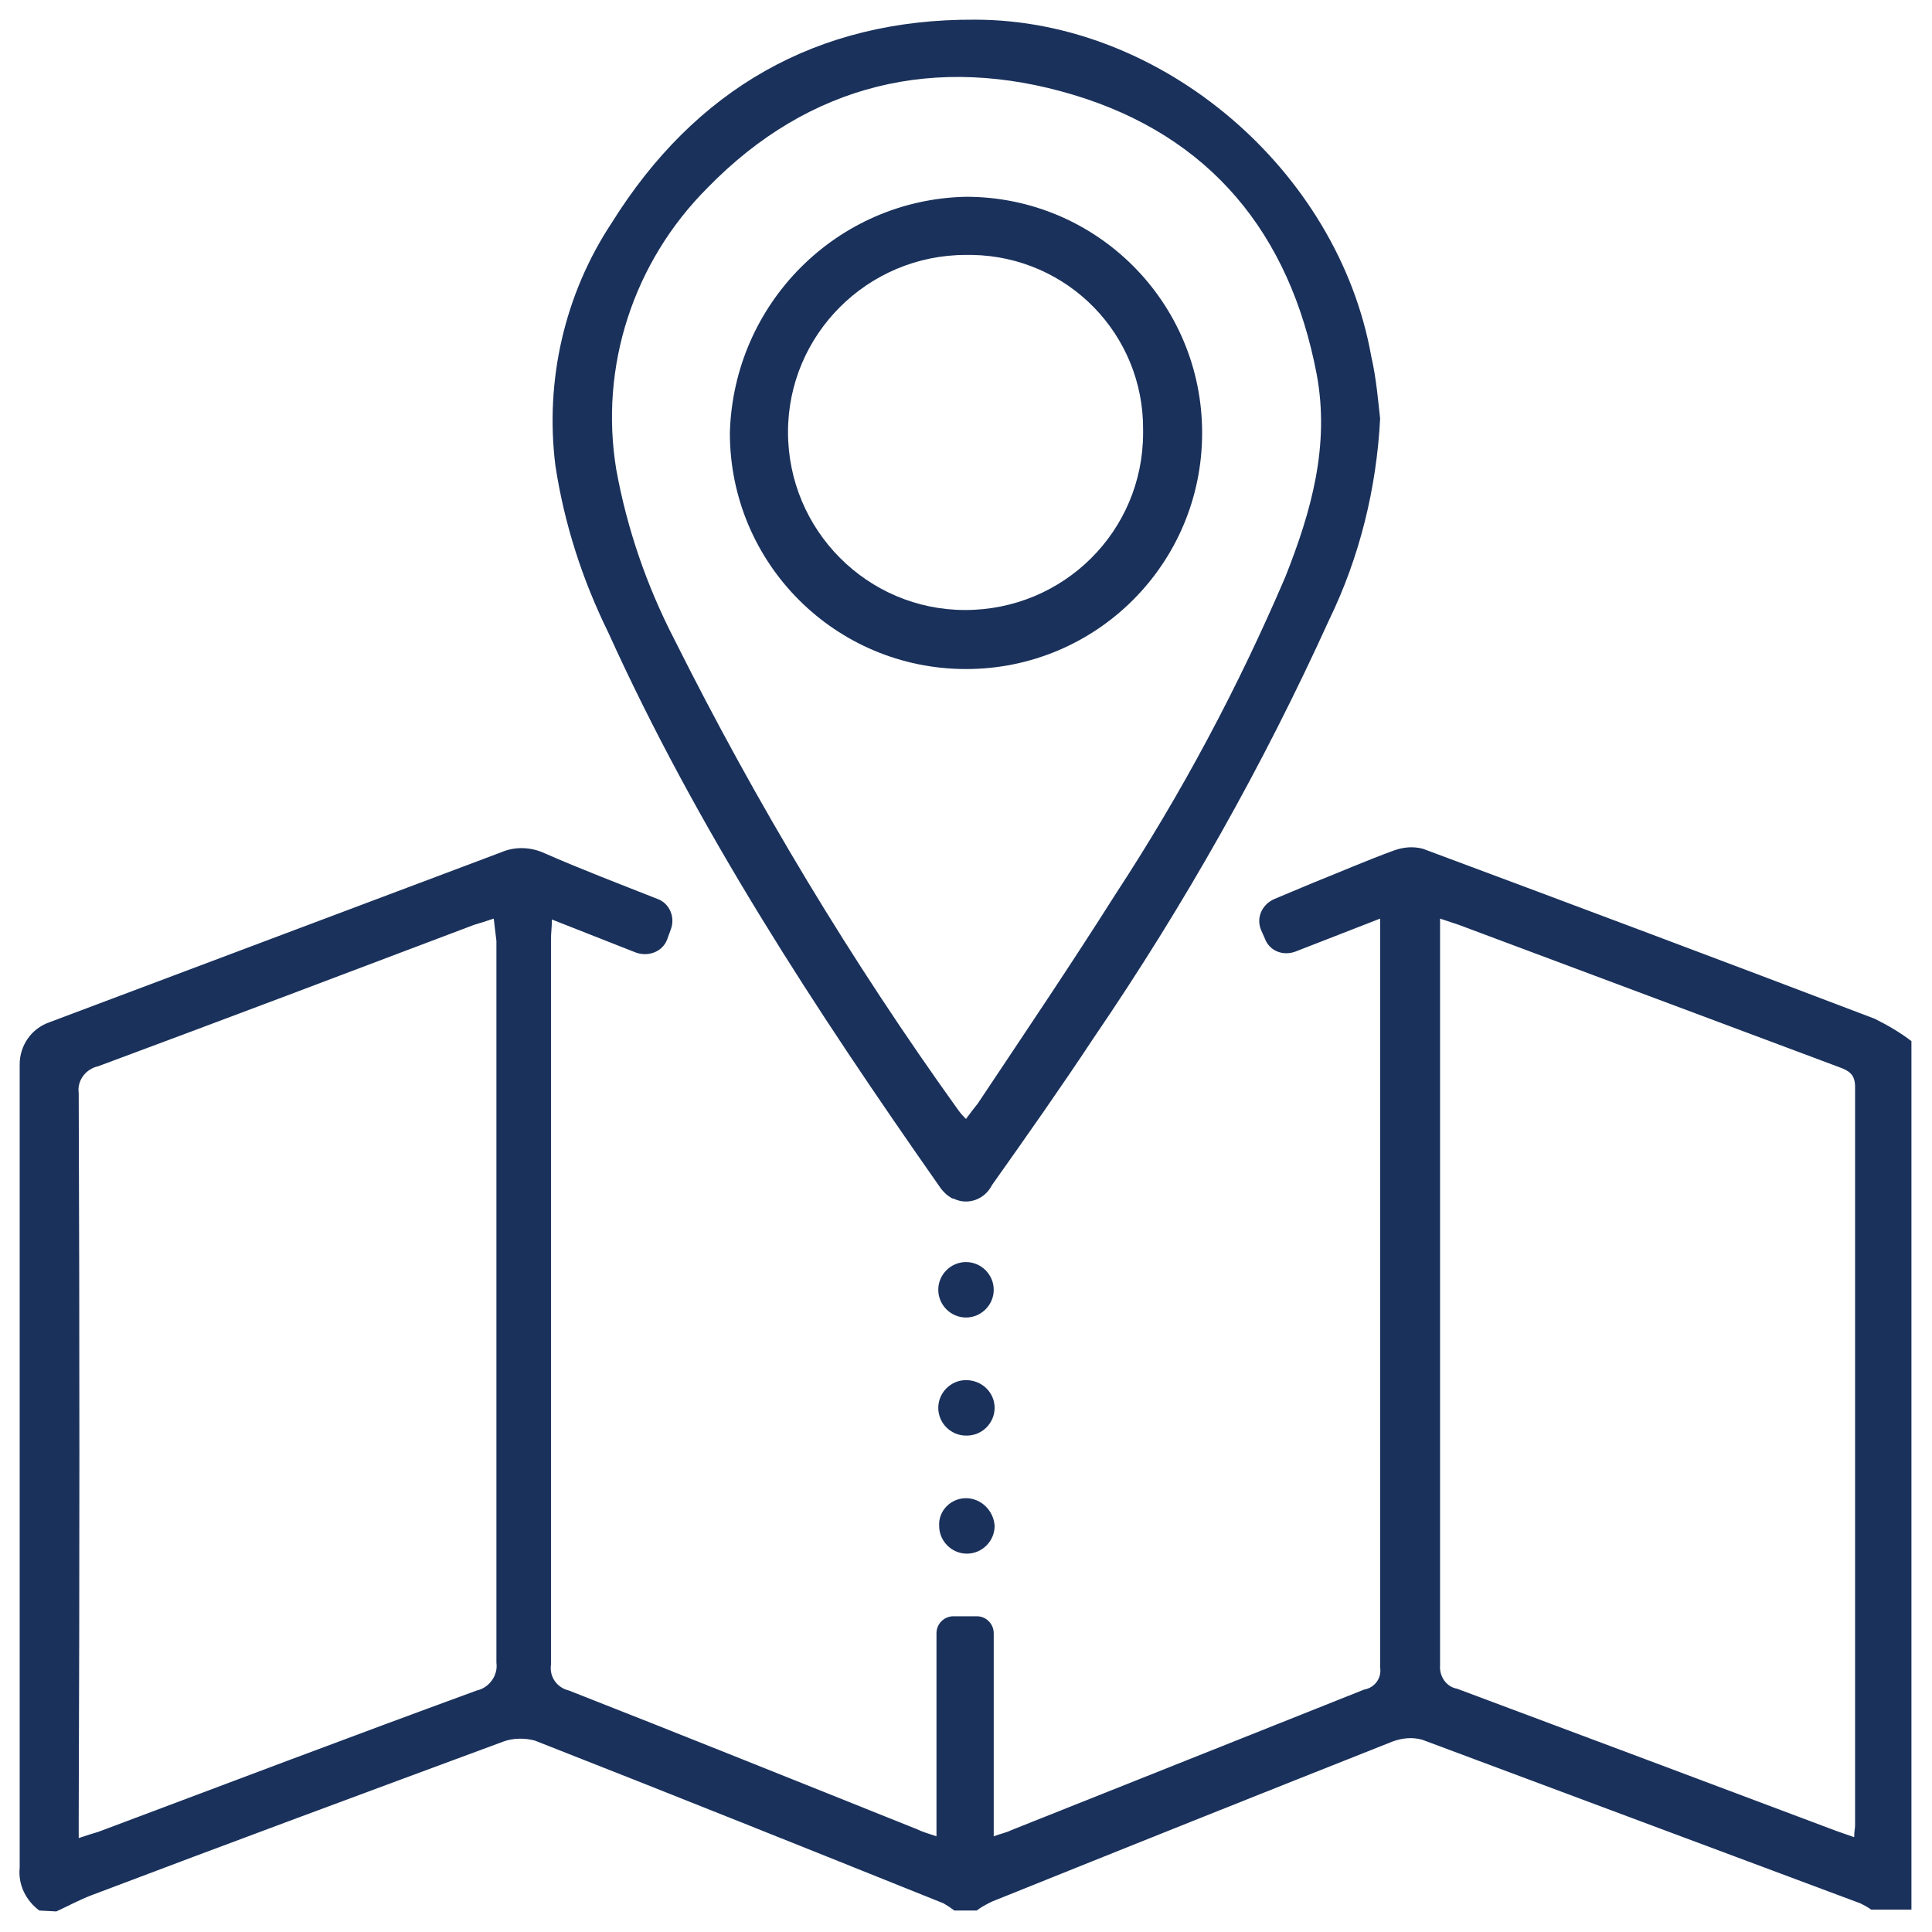
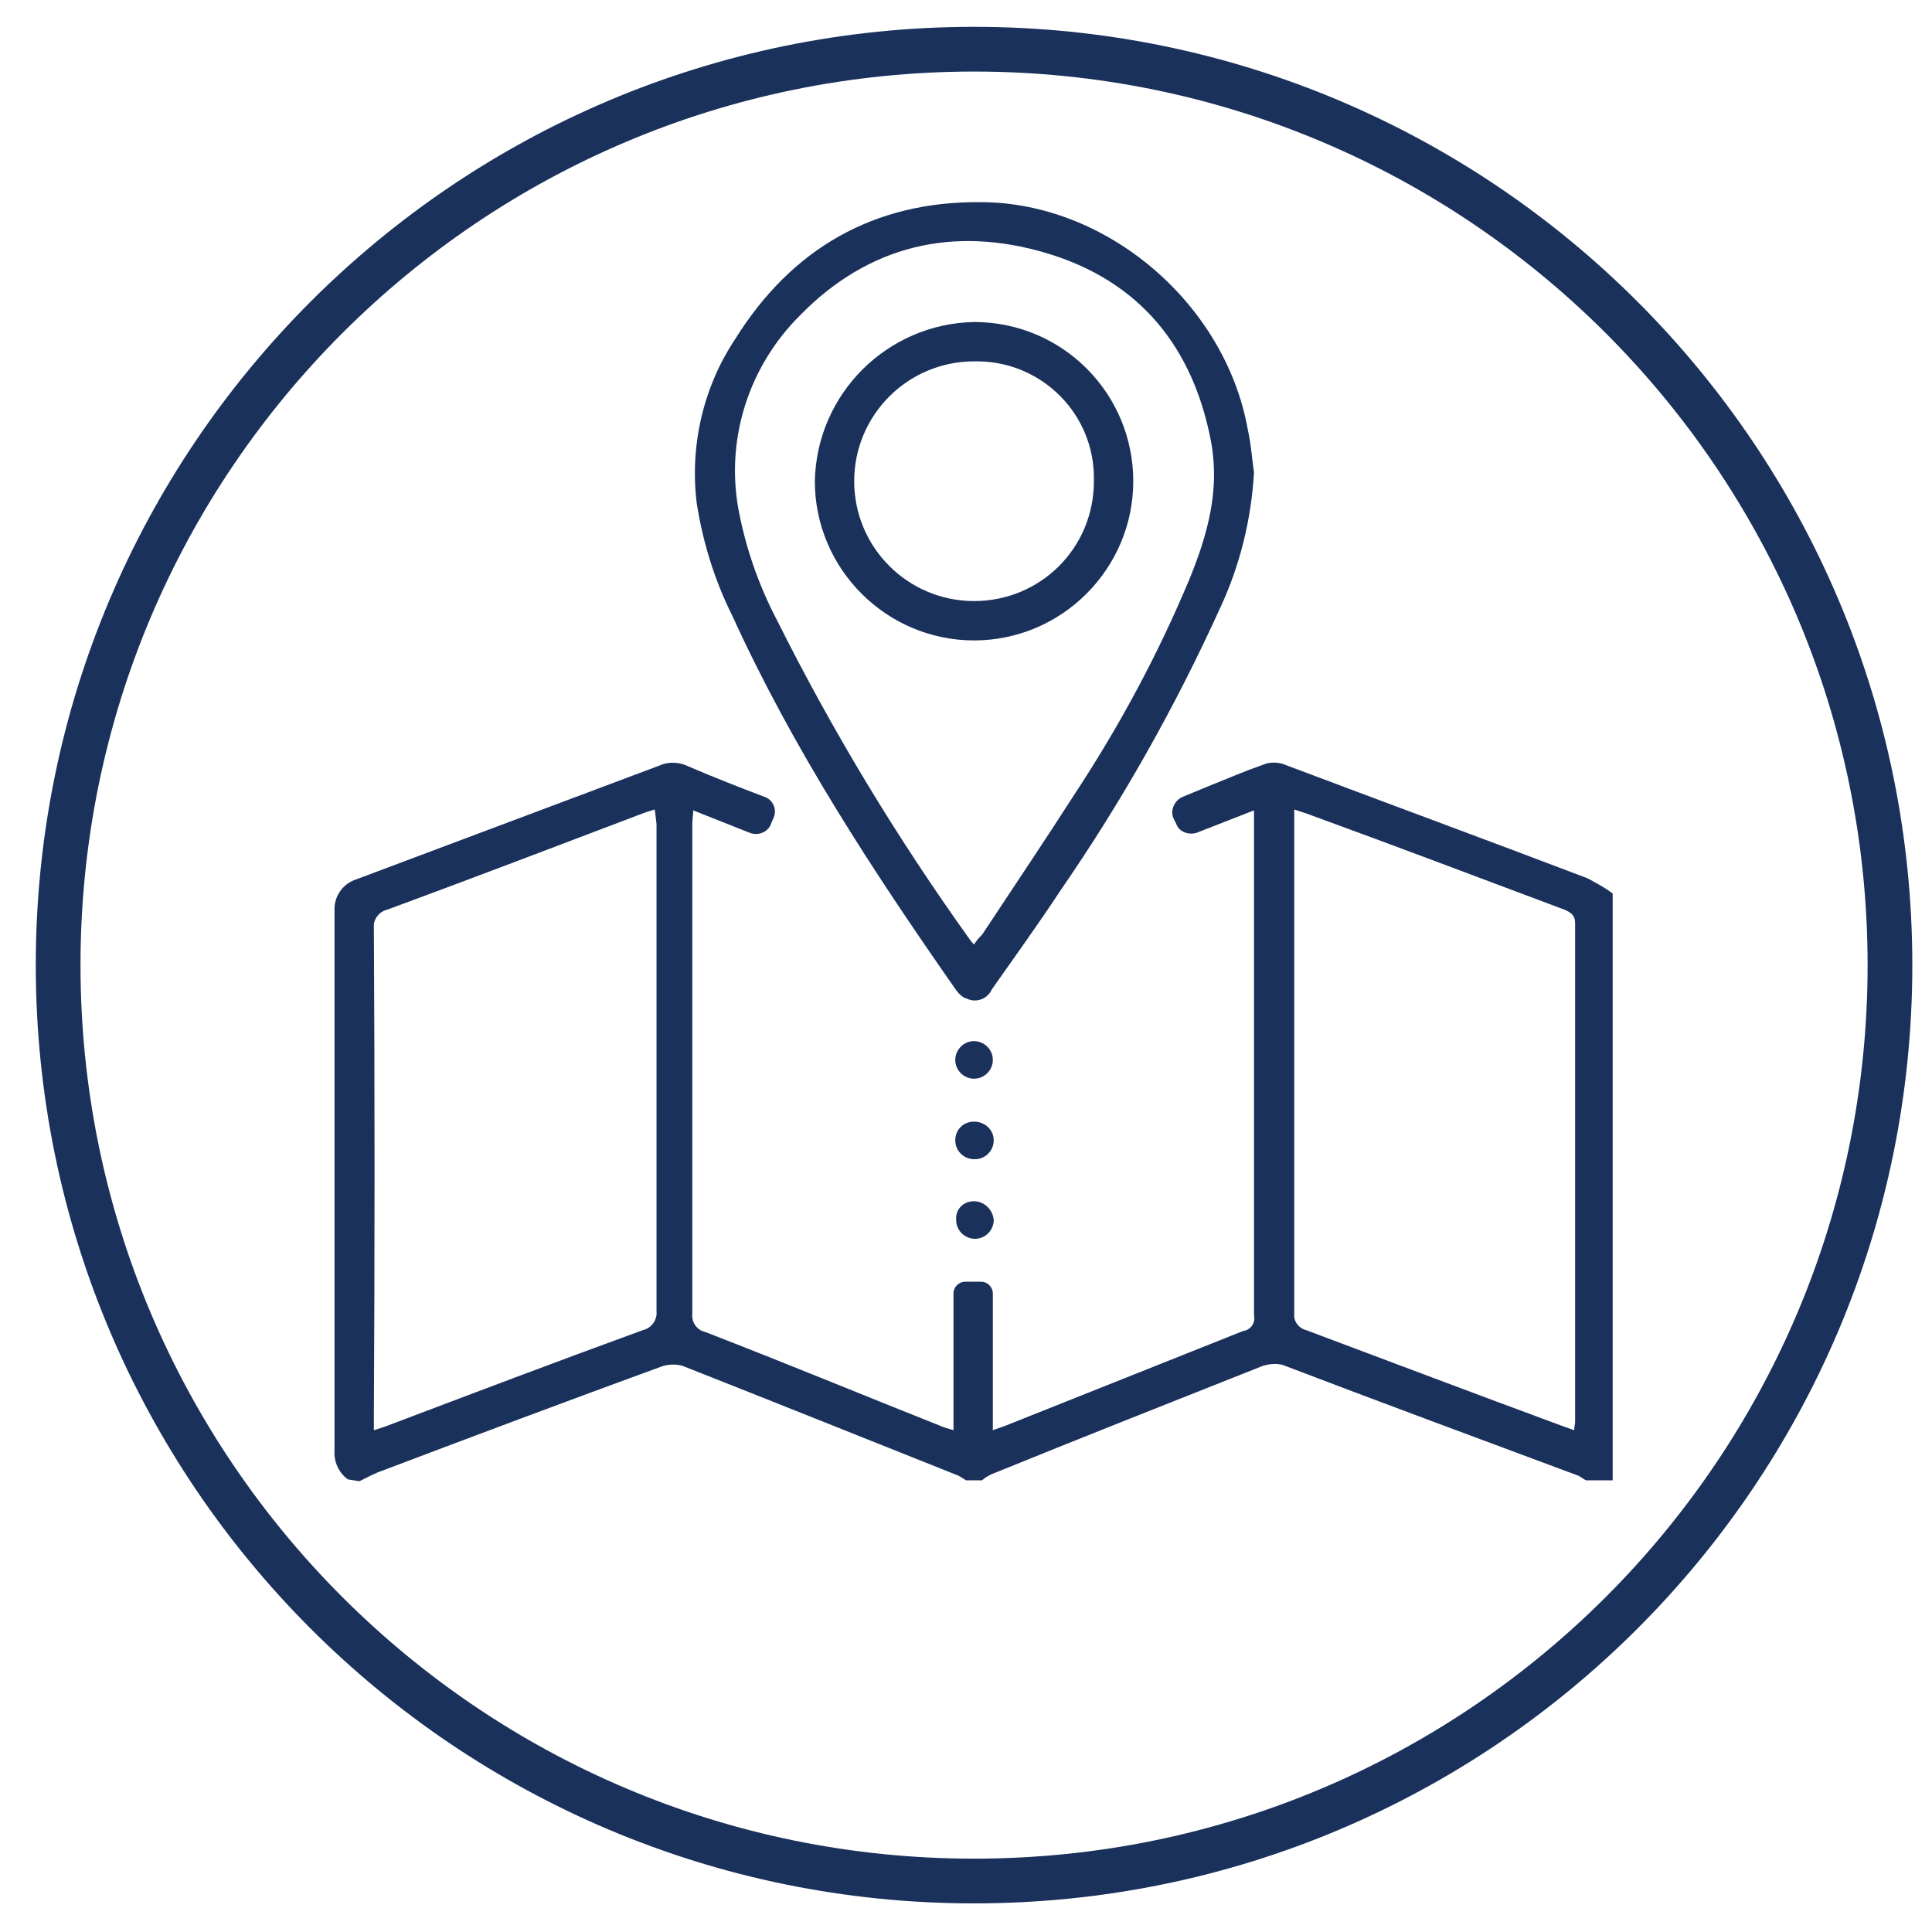
<svg xmlns="http://www.w3.org/2000/svg" version="1.1" id="Layer_1" x="0px" y="0px" viewBox="0 0 216 216" style="enable-background:new 0 0 216 216;" xml:space="preserve">
  <style type="text/css">
- 	.st0{fill:#1A315B;}
+ 	.st0{display:none;}
+ 	.st1{display:inline;}
+ 	.st2{fill:#1A315B;}
+ 	.st3{fill:none;stroke:#1A315B;stroke-width:5;stroke-miterlimit:10;}
</style>
-   <g id="Group_315">
-     <g id="Group_315-2">
-       <path id="Path_348" class="st0" d="M4.4,213.6c-1.5-1.1-2.4-2.9-2.2-4.8c0-29.9,0-59.9,0-89.8c0-2.1,1.3-4,3.3-4.7l50.5-19    c1.6-0.7,3.4-0.6,4.9,0.1c4.1,1.8,8.3,3.4,12.6,5.1c1.4,0.5,2,2.1,1.5,3.4l-0.4,1.1c-0.5,1.4-2.1,2-3.5,1.5l-9.4-3.7    c0,0.9-0.1,1.5-0.1,2.2c0,27,0,54.1,0,81.1c-0.2,1.4,0.7,2.6,2,2.9c13,5.1,25.9,10.3,38.9,15.5c0.6,0.3,1.3,0.5,2.2,0.8v-22.7    c0-1.1,0.9-1.9,1.9-1.9h2.6c1.1,0,1.9,0.9,1.9,1.9l0,0v22.7c0.8-0.3,1.4-0.4,2-0.7l39.4-15.7c1.2-0.2,2-1.3,1.8-2.5    c0-27.3,0-54.6,0-82c0-0.5,0-1,0-1.7l-9.5,3.7c-1.4,0.5-2.9-0.1-3.4-1.5L141,104c-0.6-1.4,0.1-2.9,1.5-3.5c0,0,0,0,0,0l0,0    l4.3-1.8c3-1.2,6-2.5,9-3.6c1.1-0.4,2.2-0.5,3.3-0.2c16.9,6.3,33.7,12.6,50.5,19c1.4,0.7,2.8,1.5,4.1,2.5v97.1h-4.5    c-0.4-0.3-0.8-0.5-1.2-0.7c-16.3-6.1-32.7-12.2-49-18.3c-1.1-0.3-2.2-0.2-3.3,0.2c-14.9,5.9-29.9,11.9-44.8,17.9    c-0.6,0.3-1.2,0.6-1.7,1h-2.5c-0.4-0.3-0.7-0.5-1.2-0.8c-15.2-6.1-30.4-12.2-45.7-18.2c-1.1-0.3-2.4-0.3-3.5,0.1    c-15.4,5.7-30.8,11.4-46.1,17.2c-1.3,0.5-2.6,1.2-3.9,1.8L4.4,213.6z M55.2,102.7c-0.9,0.3-1.5,0.5-2.2,0.7    C39,108.7,25,114,11,119.2c-1.4,0.3-2.4,1.6-2.2,3c0.1,27,0.1,53.9,0,80.9v2.4c0.9-0.3,1.5-0.5,2.2-0.7    c14.1-5.3,28.1-10.6,42.3-15.8c1.4-0.3,2.4-1.7,2.2-3.1c0-26.9,0-53.8,0-80.7L55.2,102.7z M161,102.7c0,0.8,0,1.4,0,2    c0,27.2,0,54.4,0,81.5c-0.1,1.2,0.7,2.4,1.9,2.6c14.2,5.3,28.3,10.6,42.4,15.9l2,0.7c0-0.6,0.1-1,0.1-1.3c0-27.5,0-55.1,0-82.6    c0-1.4-0.7-1.8-1.8-2.2c-14.2-5.3-28.3-10.6-42.5-15.9L161,102.7L161,102.7z" />
-       <path id="Path_349" class="st0" d="M154.3,46.8c-0.4,7.8-2.3,15.5-5.7,22.5c-7.4,16.3-16.2,31.9-26.3,46.7    c-3.7,5.6-7.5,11-11.4,16.5c-0.8,1.6-2.7,2.3-4.3,1.5c0,0,0,0-0.1,0c-0.6-0.3-1.1-0.8-1.5-1.4C91.2,112.9,78,92.8,68,70.7    c-2.9-5.9-4.9-12.1-5.9-18.6c-1.2-9.5,1-19.2,6.3-27.2C77.7,10,91.3,2.1,109,2.2c21,0,40.6,16.9,44.3,37.6    C153.9,42.4,154.1,45.1,154.3,46.8z M108,125.1c0.5-0.7,0.9-1.2,1.3-1.7c5.2-7.8,10.4-15.5,15.4-23.4c7.4-11.3,13.7-23.1,19-35.5    c2.9-7.3,5-14.7,3.5-22.7c-3-15.7-11.9-26.6-27.2-31.2S90.5,9.3,79.1,21c-8.3,8.3-12.1,20-10.2,31.5c1.2,6.6,3.4,13,6.5,19    c9.2,18.4,19.8,36,31.8,52.7C107.5,124.6,107.8,124.9,108,125.1L108,125.1z" />
-       <path id="Rectangle_188" class="st0" d="M108,141.1L108,141.1c1.7,0,3.1,1.4,3.1,3.1l0,0l0,0c0,1.7-1.4,3.1-3.1,3.1l0,0    c-1.7,0-3.1-1.4-3.1-3.1l0,0C104.9,142.5,106.3,141.1,108,141.1L108,141.1z" />
-       <path id="Rectangle_189" class="st0" d="M108,154.3L108,154.3c1.8,0,3.2,1.4,3.2,3.1v0c0,1.7-1.4,3.1-3.1,3.1H108    c-1.7,0-3.1-1.4-3.1-3.1v0C104.9,155.7,106.3,154.3,108,154.3z" />
-       <path id="Rectangle_190" class="st0" d="M108,167.5L108,167.5c1.7,0,3.1,1.4,3.2,3.1l0,0c0,1.7-1.4,3.1-3.1,3.1c0,0,0,0,0,0l0,0    c-1.7,0-3.1-1.4-3.1-3.1l0,0l0,0C104.9,168.9,106.3,167.5,108,167.5z" />
-       <path id="Path_350" class="st0" d="M108,22c14.6,0,26.4,11.8,26.4,26.4c0,14.6-11.8,26.4-26.4,26.4c-14.6,0-26.4-11.8-26.4-26.4    l0,0C82,33.9,93.6,22.3,108,22z M108,28.5c-11,0-19.9,8.9-19.9,19.8c0,11,8.9,19.9,19.8,19.9c11,0,19.9-8.8,19.9-19.8v-0.3    c0.1-10.7-8.4-19.4-19.1-19.6L108,28.5z" />
+   <g id="Group_323" class="st0">
+     <g id="Group_323-2" class="st1">
+       <path id="Path_363" class="st2" d="M28.5,148.8c1.1-3.8,2.3-7.6,3.4-11.5c3.5-12.6,7.2-25.2,10.7-37.8c0.8-2.6,2.4-3.5,5-2.8    c7.5,2.1,15,4.2,22.5,6.5c1.1,0.5,2.2,1.1,3.2,1.8c0.4,0.2,0.8,0.4,1.2,0.3c6.7-0.4,13.4-0.8,20.1-1.2c0.5,0,0.9-0.2,1.4-0.4    c8-4.4,16.4-4.4,24.8-1.6c5.4,1.8,10.6,4.1,16,6.3c2.3,0.8,4.8,0,6.3-2c0.5-0.8,1.4-1.4,2.3-1.7c7.9-2.3,15.8-4.5,23.7-6.8    c1.8-0.6,3.8,0.3,4.4,2.1c0.1,0.2,0.1,0.3,0.2,0.5l13.8,48.9c0.8,3,0,4.4-2.9,5.3l-22.2,6.3c-3.5,1-4.5,0.4-5.7-3.1    c-0.1-0.2-0.2-0.5-0.3-0.7c-1.4,0.2-2.6,0.4-3.9,0.6c-0.3,0.1-0.6,0.3-0.7,0.7c-1.1,4.7-4.4,7-9,7.6c-0.1,0-0.2,0.1-0.3,0.2    c-1.4,7.8-5,10.7-12.6,10.2c-1.4,3.8-3.7,6.6-7.8,7.5c-4.1,0.9-7.4-0.8-10.4-3.7c-1.1,3.3-4.2,5.7-7.7,5.9    c-2.9,0.3-5.9-0.5-8.1-2.5c-10.1-7.8-19.6-16.3-28.6-25.3c-2-2.1-3.9-4.3-6-6.7c-0.5,1.8-1.1,3.6-1.6,5.4    c-0.8,2.6-2.3,3.5-4.9,2.8c-7.6-2.1-15.2-4.3-22.8-6.4c-1.4-0.3-2.6-1.2-3.2-2.5L28.5,148.8z M86.5,111.3l-0.2-0.5l-12.9,1.3    c-0.8,0-1.5,0.6-1.7,1.4c-2.6,9.4-5.3,18.8-7.9,28.3c-0.2,0.8-0.1,1.5,0.3,2.2c1.4,2.1,2.8,4.1,4.4,6c7.5,8.5,16.1,15.8,24.7,23    c2.5,2,5,4.1,7.6,6c1.6,1.1,2.6,1.1,3.6,0c1.3-0.9,1.5-2.6,0.7-3.9c-0.2-0.3-0.5-0.5-0.7-0.7l-5.3-5.1c-1.5-1.1-1.8-3.2-0.7-4.7    l0,0l0.2-0.2c1.3-1.4,3.5-1.6,4.9-0.3l0,0l0.3,0.3c4.6,4,9.2,8,13.8,12.1c1.3,1.3,3.4,1.3,4.7-0.1c1.3-1.3,1.3-3.4-0.1-4.7l0,0    c-0.8-0.8-1.7-1.7-2.6-2.4c-3.2-2.6-6.5-5.3-9.6-8c-1.4-1.1-1.6-3.2-0.5-4.6l0,0l0,0c1.1-1.4,3.2-1.7,4.6-0.6l0,0l0,0    c0.5,0.4,1.1,0.8,1.6,1.3c4.7,3.9,9.3,7.8,14.1,11.8c1.2,1.4,3.2,1.4,4.6,0.3c0.2-0.2,0.5-0.5,0.6-0.7c1.7-2,1.6-3.3-0.4-5.1    c-0.7-0.7-1.4-1.3-2.1-1.9l-11.8-9.9c-1.2-0.8-1.7-2.3-1.4-3.7c0.8-2.6,3.5-3.2,5.7-1.4c4.8,4.1,9.6,8.1,14.5,12.1    c1.1,1.2,3.1,1.3,4.3,0.2c0.1-0.1,0.2-0.2,0.3-0.3c2.1-2,2-4-0.4-5.9c-9.6-7.9-19.4-15.7-29-23.7c-1.7-1.7-4.3-2.4-6.6-1.6    c-2.2,0.5-4.2,1.7-5.7,3.5c-2.5,3.2-5.8,5.8-9.6,7.3c-4.4,2-9.6,0-11.5-4.4v-0.1c-0.2-0.5-0.4-1-0.5-1.5    c-0.9-3.5-0.8-7.1,0.2-10.5C82,117.9,83.9,114.3,86.5,111.3z M154.3,150.6c-0.2-0.8-0.4-1.4-0.6-2.2c-3.1-10.9-6.3-21.9-9.3-32.9    c-0.3-1.1-0.7-1.4-1.7-0.9c-1.1,0.5-2,0.5-3,0.9c-1.5,0.6-3.2,0.5-4.6-0.4c-3.2-1.6-6.4-3-9.6-4.4c-4.7-2.1-9.7-3.5-14.9-3.8    c-11.5-0.4-21.5,7.5-23.8,18.8c-0.3,1.4-0.3,2.9,0,4.2c0.2,1.5,1.6,2.6,3.2,2.4c0.1,0,0.2,0,0.2,0c0.3-0.1,0.6-0.2,0.8-0.3    c0.8-0.3,1.6-0.8,2.3-1.4c1.9-1.7,3.6-3.6,5.3-5.5c1.7-2,3.9-3.3,6.4-3.8c1.9-0.4,3.8-0.8,5.7-1.4c1.5-0.6,3.2-0.3,4.3,0.8    c11,9,21.9,17.9,32.9,26.9c0.8,0.7,1.5,1.4,2.2,2.2C151.3,151.6,152,151.8,154.3,150.6z M162.3,154l17.8-5l-12.4-43.7l-17.8,5    L162.3,154z M48.4,104l-12.4,43.6l17.8,5L66.2,109L48.4,104z" />
+       <path id="Path_364" class="st2" d="M141.5,60.7c-0.3,18-14.8,32.6-32.8,32.8c-17.7,0-32.9-15.1-32.9-32.9    c0-17.6,15.3-32.9,32.9-32.9C126.4,27.8,141.6,43,141.5,60.7z M109.7,86.7c15.2-0.6,25.8-12.5,25.1-27.1    C134,44,122,33.5,106.7,34.6c-14.1,0.9-24.8,13-23.9,27.2l0.1,0.9c1.1,15,13,24.5,27.1,24H109.7z" />
+       <path id="Path_365" class="st2" d="M105.2,79c-3.4-0.8-6.5-2.4-9.1-4.7c-1.1-0.8-1.5-2.3-1.1-3.5c0.2-1.3,1.3-2.3,2.6-2.3    c1.1,0,2.1,0.3,2.9,1c2.6,2.1,5.9,3.3,9.2,3.2c2.5,0.1,4.5-1.9,4.6-4.3l0,0c0-0.3,0-0.5,0-0.8c-0.2-1-0.8-1.7-1.6-2.3    c-1.5-0.8-3.2-1.3-4.9-2c-2.8-1.1-5.5-2.4-8.1-4c-4.1-2.8-4.8-7.5-2.4-11.9c1.4-2.7,3.8-4.8,6.6-6c0.8-0.3,1.4-0.7,1.3-1.7    c-0.2-1.8,1.2-3.4,3-3.5l0,0h0.2c1.8-0.1,3.4,1.3,3.5,3.1c0,0.1,0,0.2,0,0.3c-0.1,0.9,0.5,1.7,1.4,2c2.3,0.8,4.2,2.3,5.7,4.2    c1.2,1.4,1.1,3.5-0.3,4.8l-0.1,0.1c-1.4,1.1-3.3,1-4.5-0.3c-0.1-0.2-0.2-0.2-0.3-0.4c-2-2.8-4.7-2.8-7.5-2.4    c-2,0.5-3.5,2.2-3.6,4.2c-0.2,1.4,0.5,2.6,2.6,3.5c1.7,0.8,3.5,1.1,5.1,2c2.6,1.1,5.1,2.5,7.5,4.1c3.8,3,4.3,7.3,2,11.5    c-1.5,2.7-3.8,4.8-6.8,6c-0.5,0.2-0.9,0.7-1.1,1.2c-0.4,2.6-1.5,4.1-3.5,4c-2-0.1-3.2-1.6-3.3-4.2C105.2,79.6,105.2,79.4,105.2,79    z" />
+     </g>
+   </g>
+   <circle class="st3" cx="108.9" cy="107.9" r="102.4" />
+   <g>
+     <g id="Group_315_1_">
+       <g id="Group_315-2_1_">
+         <path id="Path_348_1_" class="st2" d="M38.9,165.4c-1-0.7-1.6-2-1.5-3.2c0-20.2,0-40.5,0-60.6c0-1.4,0.9-2.7,2.2-3.2l34.1-12.8     c1.1-0.5,2.3-0.4,3.3,0.1c2.8,1.2,5.6,2.3,8.5,3.4c0.9,0.3,1.4,1.4,1,2.3l-0.3,0.7c-0.3,0.9-1.4,1.4-2.4,1l-6.3-2.5     c0,0.6-0.1,1-0.1,1.5c0,18.2,0,36.5,0,54.8c-0.1,0.9,0.5,1.8,1.4,2c8.8,3.4,17.5,7,26.3,10.5c0.4,0.2,0.9,0.3,1.5,0.5v-15.3     c0-0.7,0.6-1.3,1.3-1.3h1.8c0.7,0,1.3,0.6,1.3,1.3l0,0v15.3c0.5-0.2,0.9-0.3,1.4-0.5l26.6-10.6c0.8-0.1,1.4-0.9,1.2-1.7     c0-18.4,0-36.9,0-55.4c0-0.3,0-0.7,0-1.1l-6.4,2.5c-0.9,0.3-2-0.1-2.3-1l-0.3-0.6c-0.4-0.9,0.1-2,1-2.4l0,0l0,0l2.9-1.2     c2-0.8,4.1-1.7,6.1-2.4c0.7-0.3,1.5-0.3,2.2-0.1c11.4,4.3,22.8,8.5,34.1,12.8c0.9,0.5,1.9,1,2.8,1.7v65.6h-3     c-0.3-0.2-0.5-0.3-0.8-0.5c-11-4.1-22.1-8.2-33.1-12.4c-0.7-0.2-1.5-0.1-2.2,0.1c-10.1,4-20.2,8-30.3,12.1     c-0.4,0.2-0.8,0.4-1.1,0.7H108c-0.3-0.2-0.5-0.3-0.8-0.5c-10.3-4.1-20.5-8.2-30.9-12.3c-0.7-0.2-1.6-0.2-2.4,0.1     c-10.4,3.8-20.8,7.7-31.1,11.6c-0.9,0.3-1.8,0.8-2.6,1.2L38.9,165.4z M73.2,90.5c-0.6,0.2-1,0.3-1.5,0.5     c-9.5,3.6-18.9,7.2-28.4,10.7c-0.9,0.2-1.6,1.1-1.5,2c0.1,18.2,0.1,36.4,0,54.6v1.6c0.6-0.2,1-0.3,1.5-0.5     c9.5-3.6,19-7.2,28.6-10.7c0.9-0.2,1.6-1.1,1.5-2.1c0-18.2,0-36.3,0-54.5L73.2,90.5z M144.7,90.5c0,0.5,0,0.9,0,1.4     c0,18.4,0,36.7,0,55c-0.1,0.8,0.5,1.6,1.3,1.8c9.6,3.6,19.1,7.2,28.6,10.7l1.4,0.5c0-0.4,0.1-0.7,0.1-0.9c0-18.6,0-37.2,0-55.8     c0-0.9-0.5-1.2-1.2-1.5c-9.6-3.6-19.1-7.2-28.7-10.7L144.7,90.5L144.7,90.5z" />
+         <path id="Path_349_1_" class="st2" d="M140.2,52.8c-0.3,5.3-1.6,10.5-3.8,15.2c-5,11-10.9,21.5-17.8,31.5     c-2.5,3.8-5.1,7.4-7.7,11.1c-0.5,1.1-1.8,1.6-2.9,1c0,0,0,0-0.1,0c-0.4-0.2-0.7-0.5-1-0.9c-9.3-13.3-18.2-26.9-25-41.8     c-2-4-3.3-8.2-4-12.6c-0.8-6.4,0.7-13,4.3-18.4c6.3-10.1,15.5-15.4,27.4-15.3c14.2,0,27.4,11.4,29.9,25.4     C139.9,49.8,140,51.6,140.2,52.8z M108.9,105.6c0.3-0.5,0.6-0.8,0.9-1.1c3.5-5.3,7-10.5,10.4-15.8c5-7.6,9.3-15.6,12.8-24     c2-4.9,3.4-9.9,2.4-15.3c-2-10.6-8-18-18.4-21.1s-19.9-0.9-27.6,7c-5.6,5.6-8.2,13.5-6.9,21.3c0.8,4.5,2.3,8.8,4.4,12.8     c6.2,12.4,13.4,24.3,21.5,35.6C108.6,105.3,108.8,105.5,108.9,105.6L108.9,105.6z" />
+         <path id="Rectangle_188_1_" class="st2" d="M108.9,116.4L108.9,116.4c1.1,0,2.1,0.9,2.1,2.1l0,0l0,0c0,1.1-0.9,2.1-2.1,2.1l0,0     c-1.1,0-2.1-0.9-2.1-2.1l0,0C106.8,117.4,107.7,116.4,108.9,116.4L108.9,116.4z" />
+         <path id="Rectangle_189_1_" class="st2" d="M108.9,125.4L108.9,125.4c1.2,0,2.2,0.9,2.2,2.1l0,0c0,1.1-0.9,2.1-2.1,2.1h-0.1     c-1.1,0-2.1-0.9-2.1-2.1l0,0C106.8,126.3,107.7,125.4,108.9,125.4z" />
+         <path id="Rectangle_190_1_" class="st2" d="M108.9,134.3L108.9,134.3c1.1,0,2.1,0.9,2.2,2.1l0,0c0,1.1-0.9,2.1-2.1,2.1l0,0l0,0     c-1.1,0-2.1-0.9-2.1-2.1l0,0l0,0C106.8,135.2,107.7,134.3,108.9,134.3z" />
+         <path id="Path_350_1_" class="st2" d="M108.9,36c9.9,0,17.8,8,17.8,17.8s-8,17.8-17.8,17.8s-17.8-8-17.8-17.8l0,0     C91.3,44,99.2,36.2,108.9,36z M108.9,40.4c-7.4,0-13.4,6-13.4,13.4c0,7.4,6,13.4,13.4,13.4c7.4,0,13.4-5.9,13.4-13.4v-0.2     c0.1-7.2-5.7-13.1-12.9-13.2L108.9,40.4z" />
+       </g>
    </g>
  </g>
</svg>
